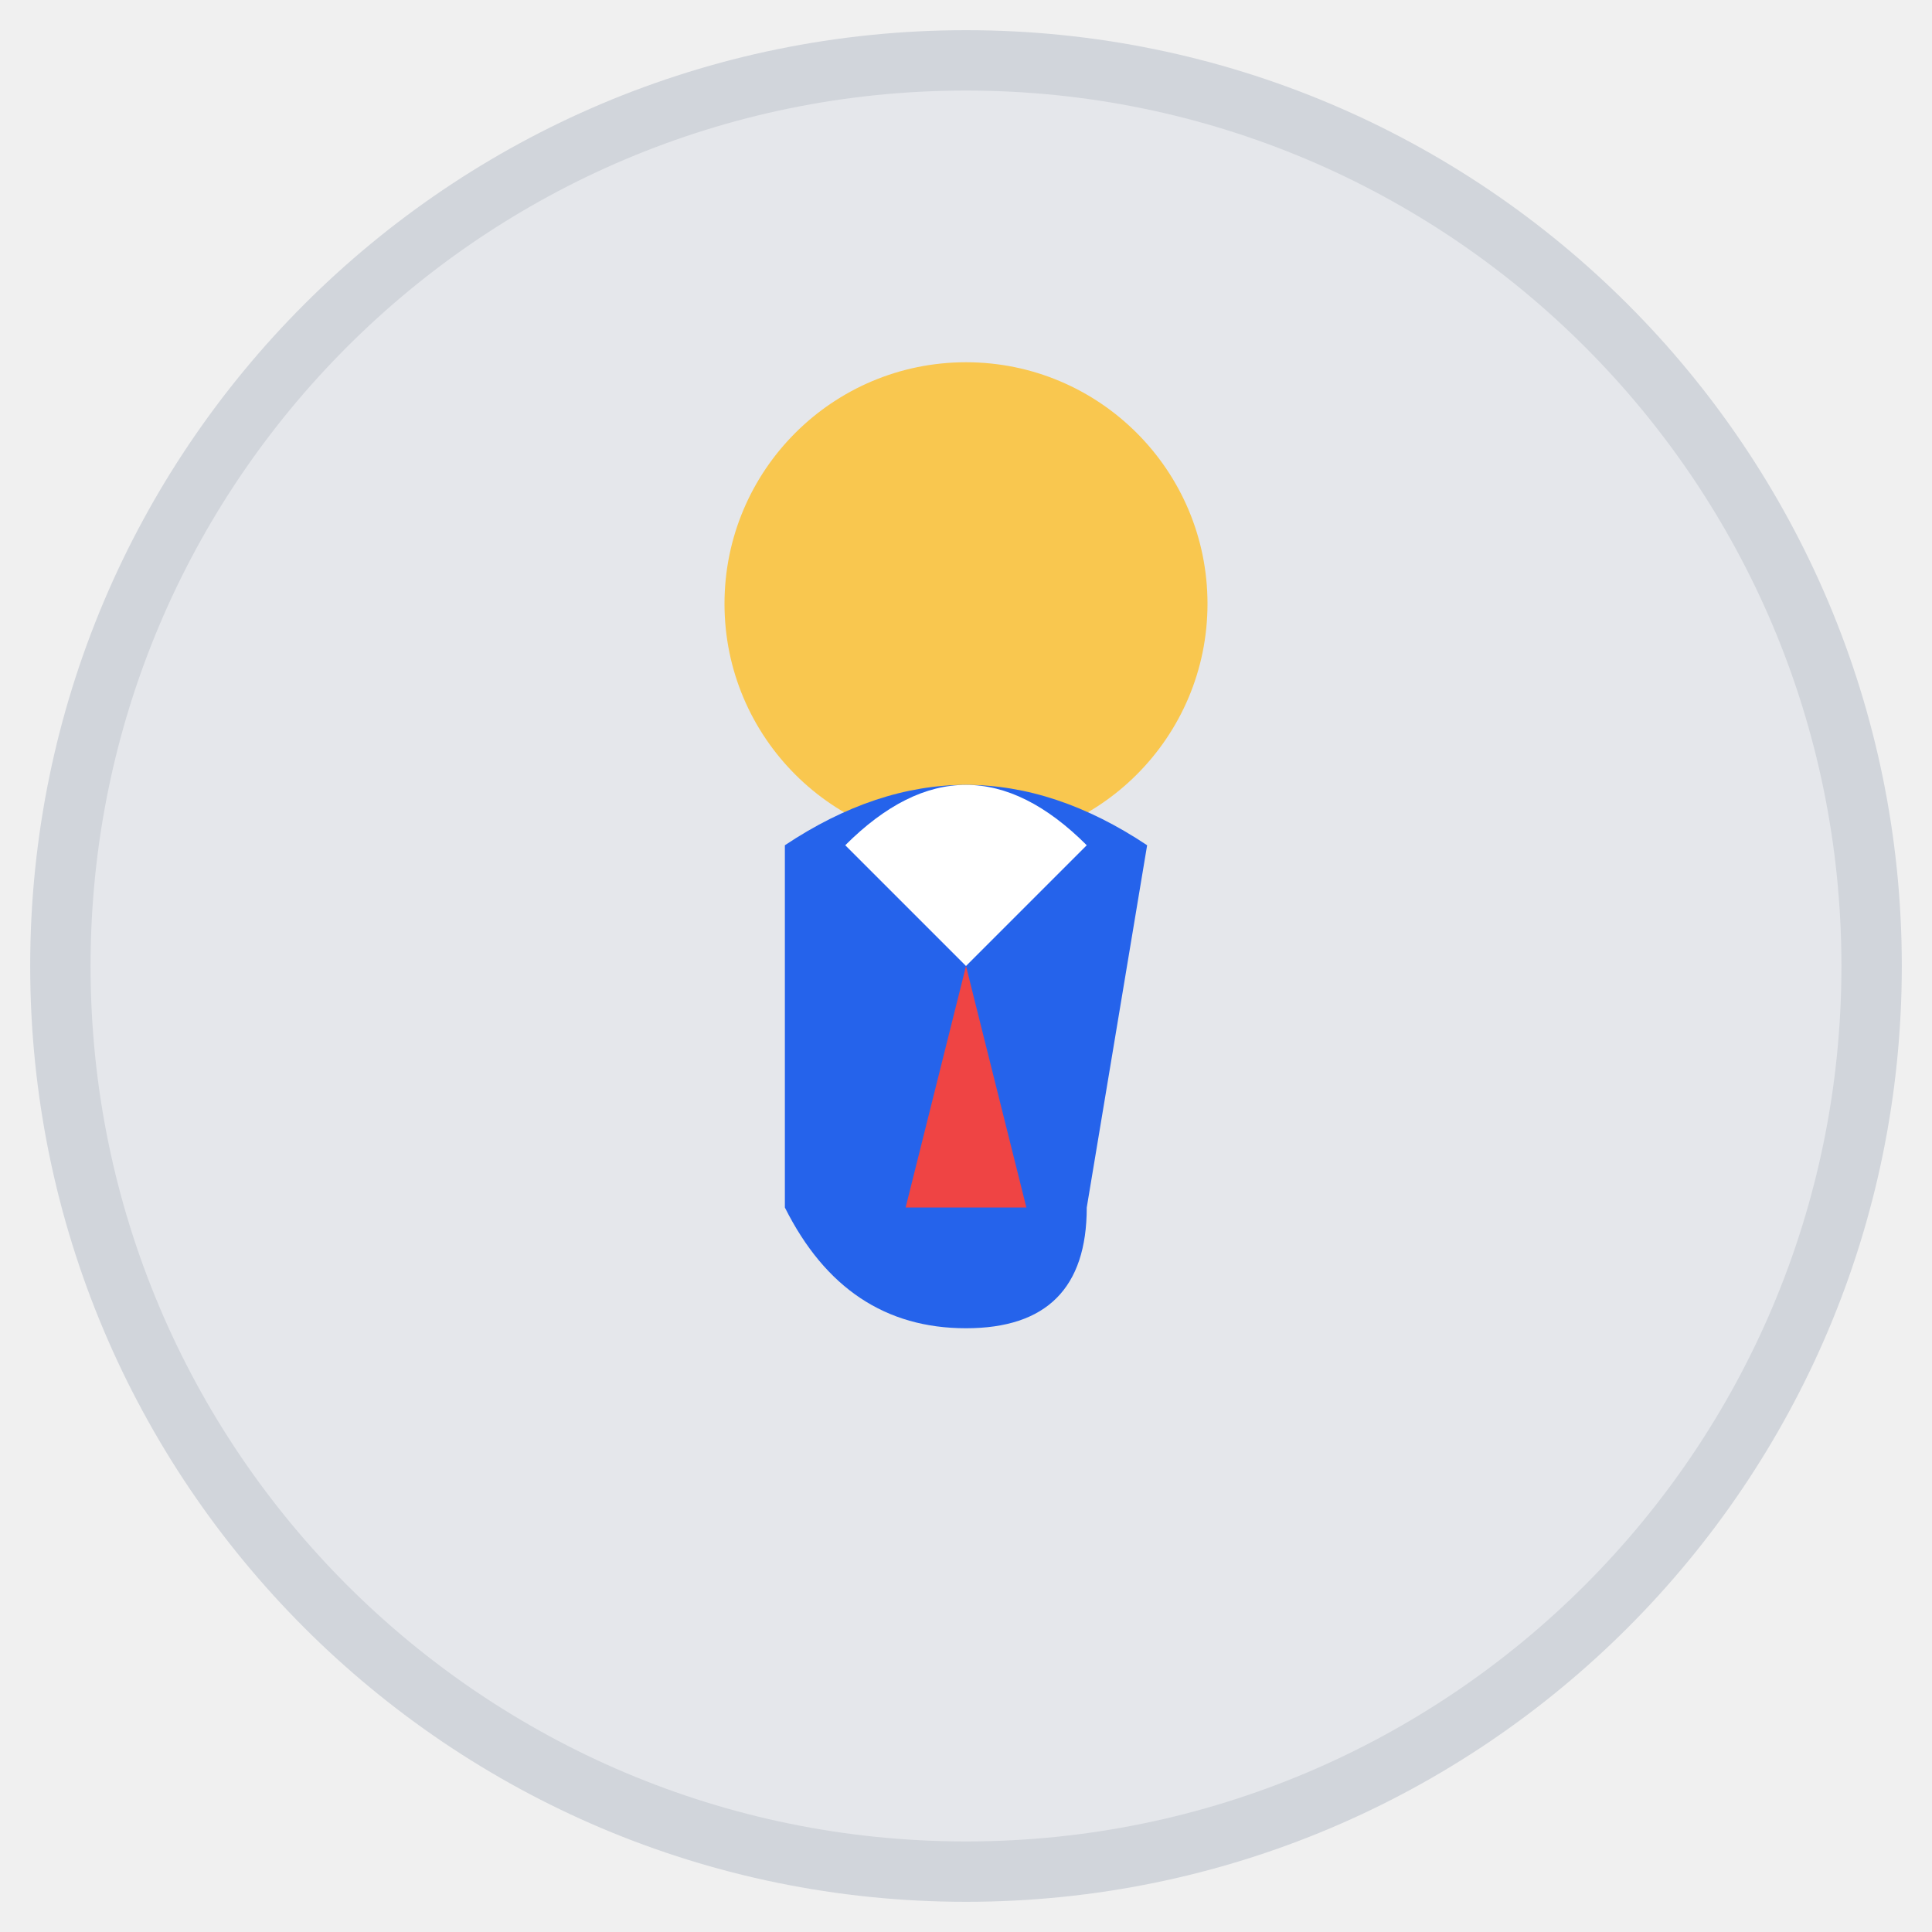
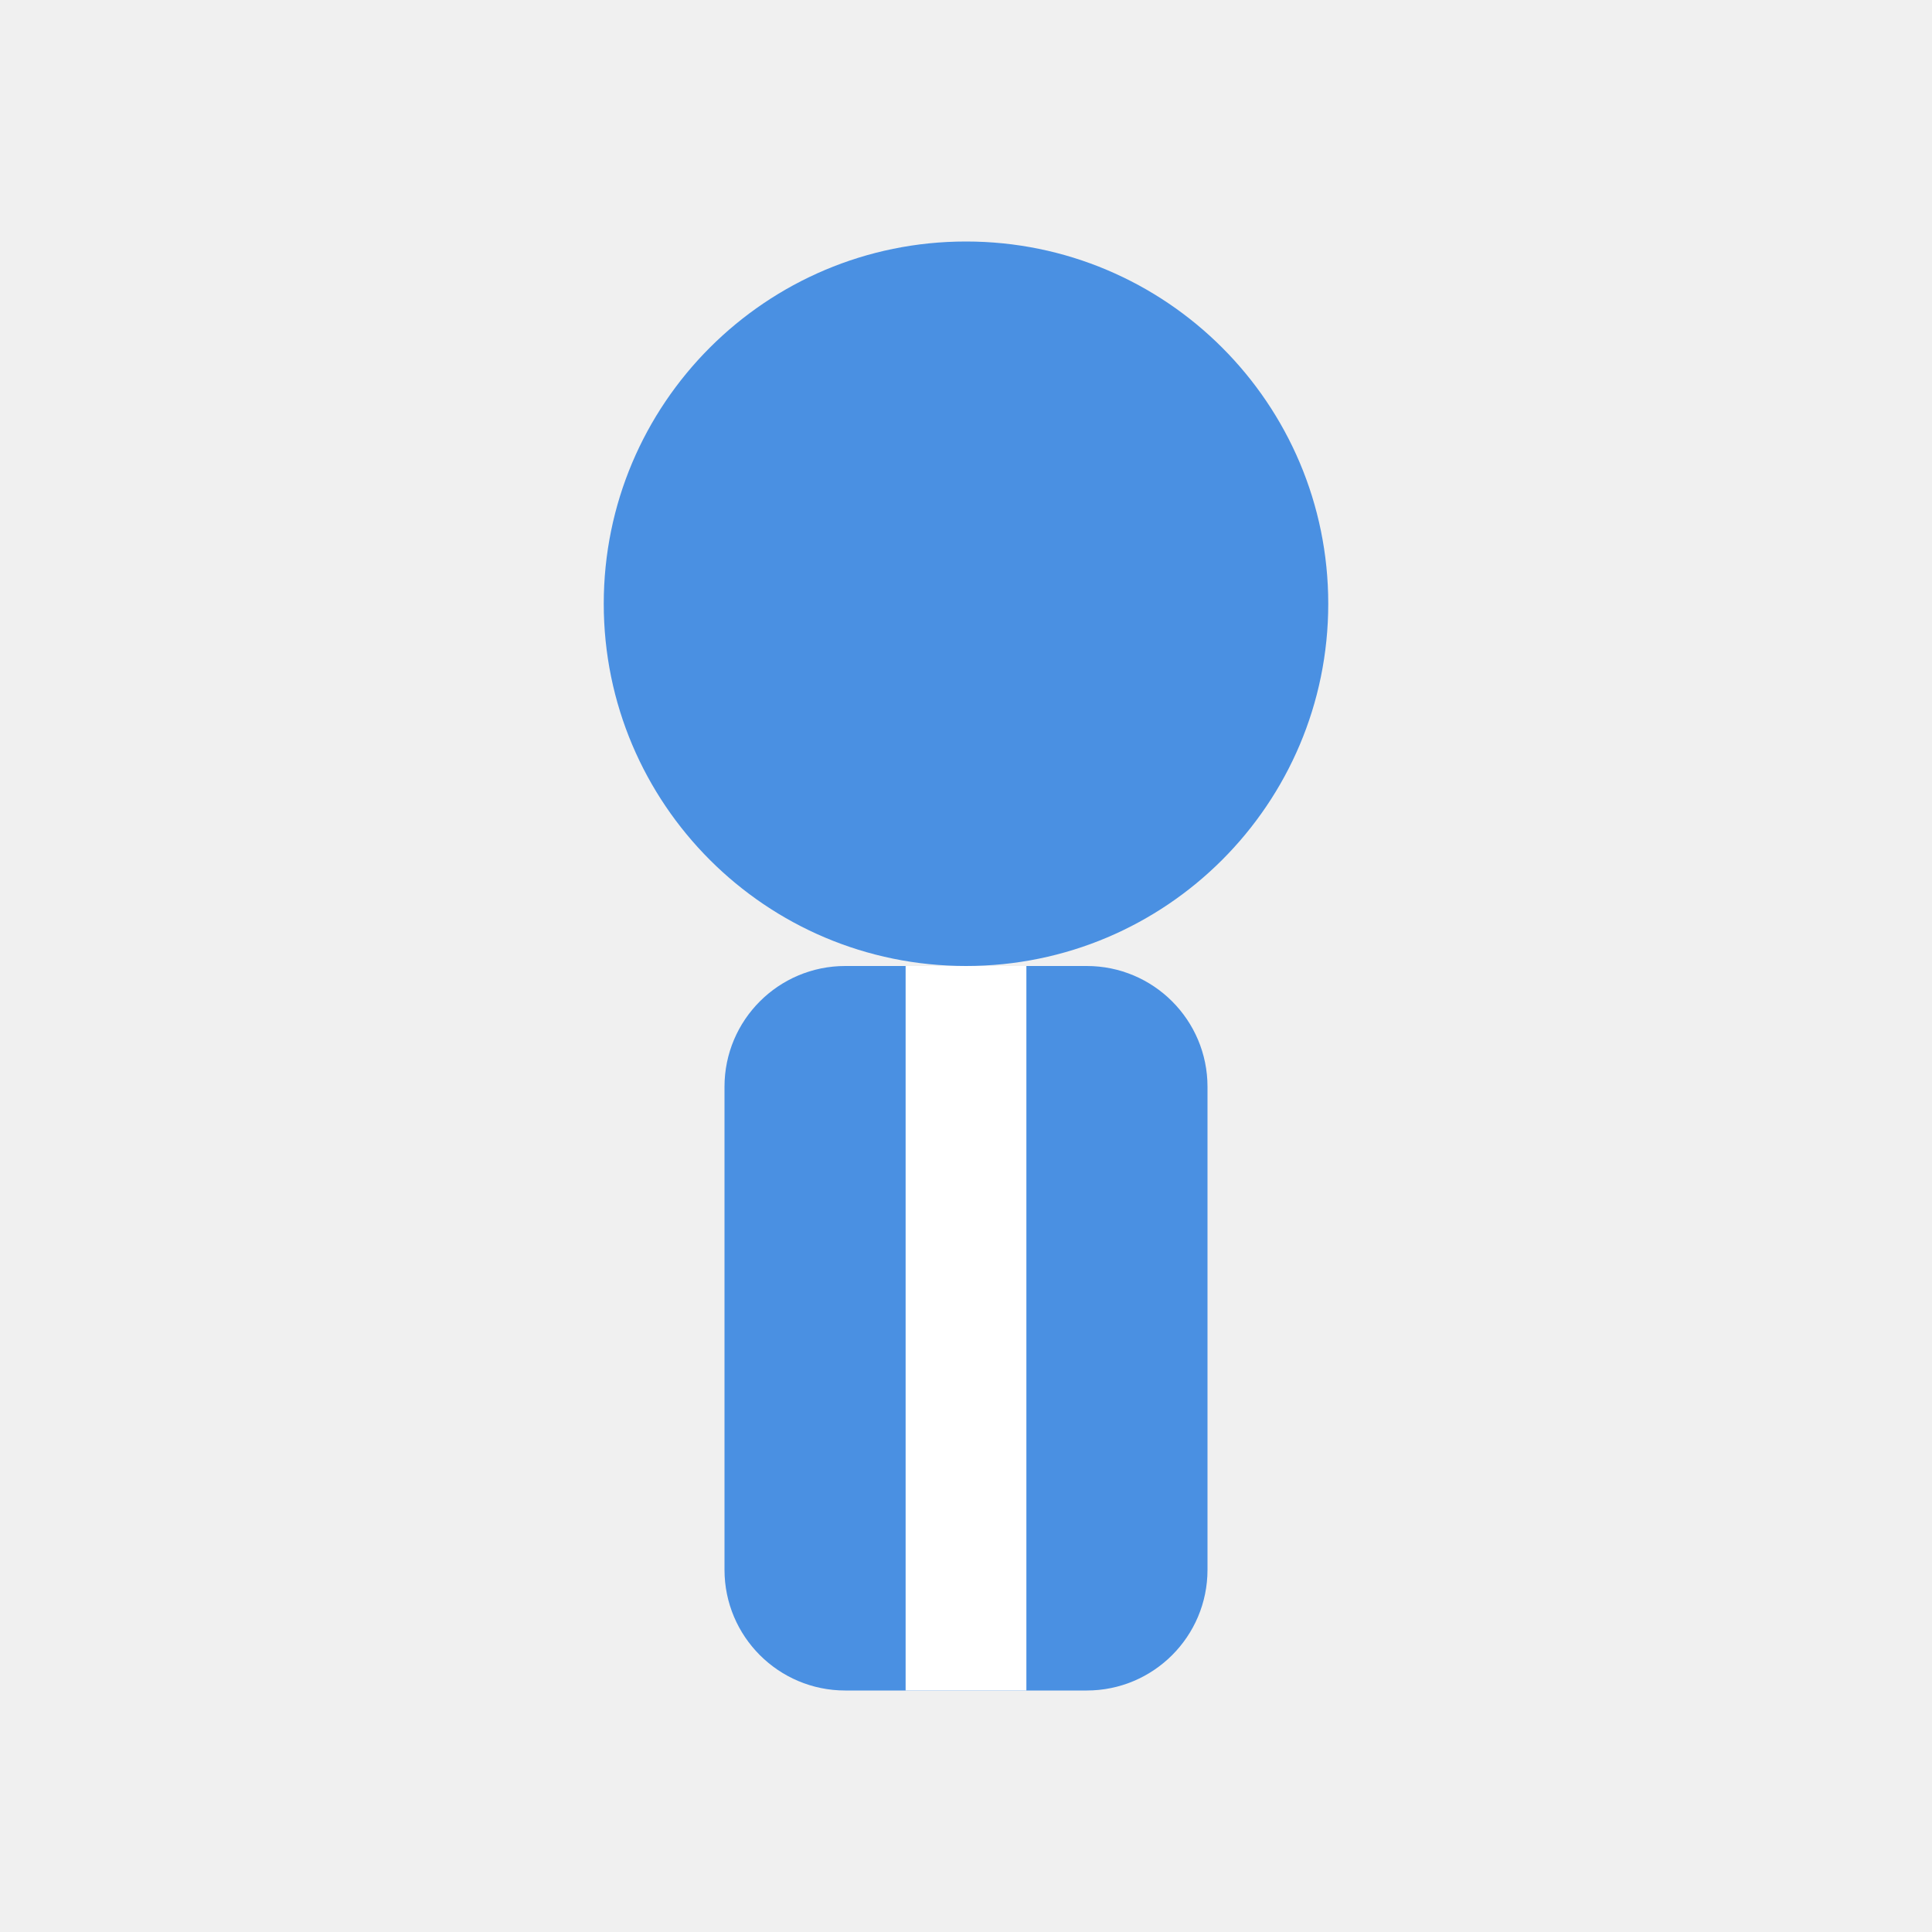
<svg xmlns="http://www.w3.org/2000/svg" width="64" height="64" viewBox="0 0 64 64">
-   <circle cx="32" cy="32" r="30" fill="#e5e7eb" stroke="#d1d5db" stroke-width="2" />
-   <circle cx="32" cy="20" r="8" fill="#f9c74f" />
-   <path d="M26 28 Q32 24, 38 28 L36 40 Q36 44, 32 44 Q28 44, 26 40 Z" fill="#2563eb" />
-   <path d="M28 28 L32 32 L36 28 Q32 24, 28 28 Z" fill="#ffffff" />
-   <path d="M32 32 L30 40 L34 40 Z" fill="#ef4444" />
+   <circle cx="32" cy="20" r="12" fill="#4A90E2" />
+   <rect x="24" y="32" width="16" height="24" rx="4" fill="#4A90E2" />
+   <line x1="32" y1="32" x2="32" y2="56" stroke="#FFFFFF" stroke-width="4" />
</svg>
